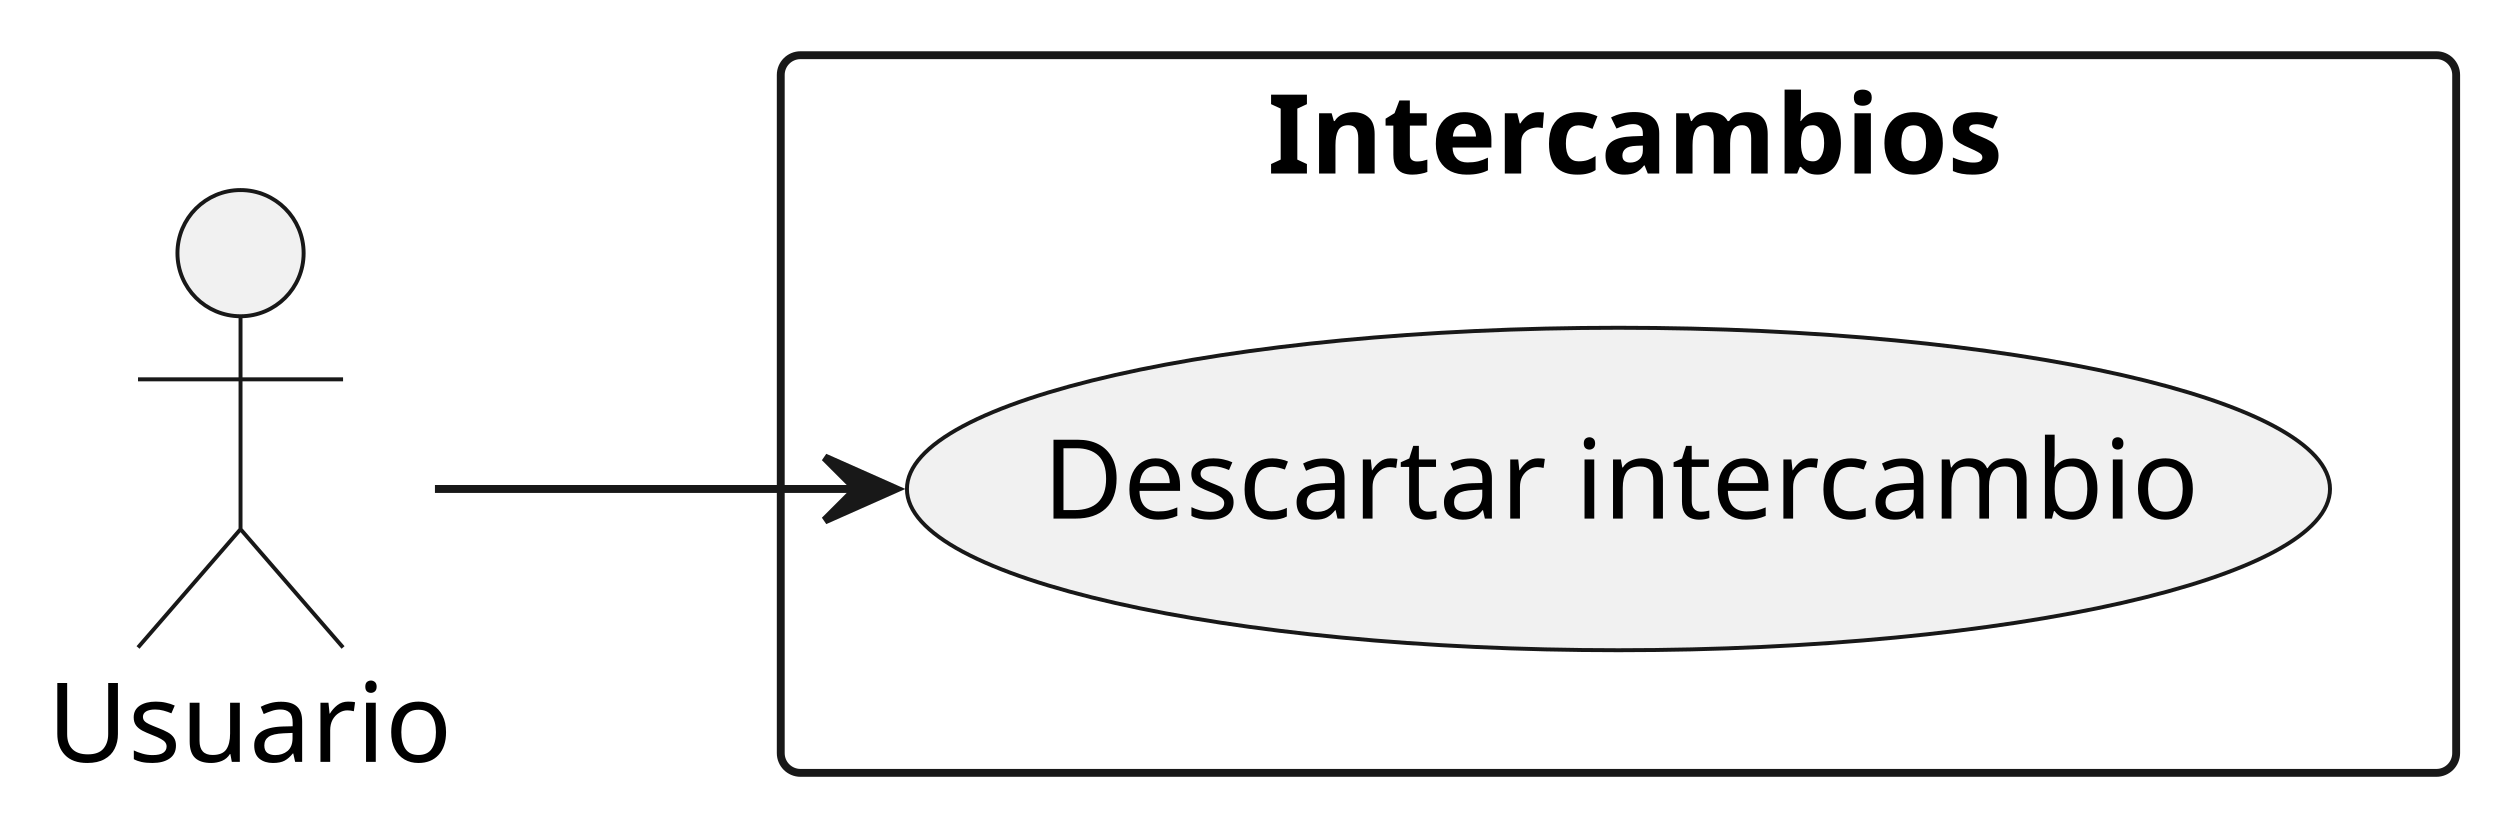
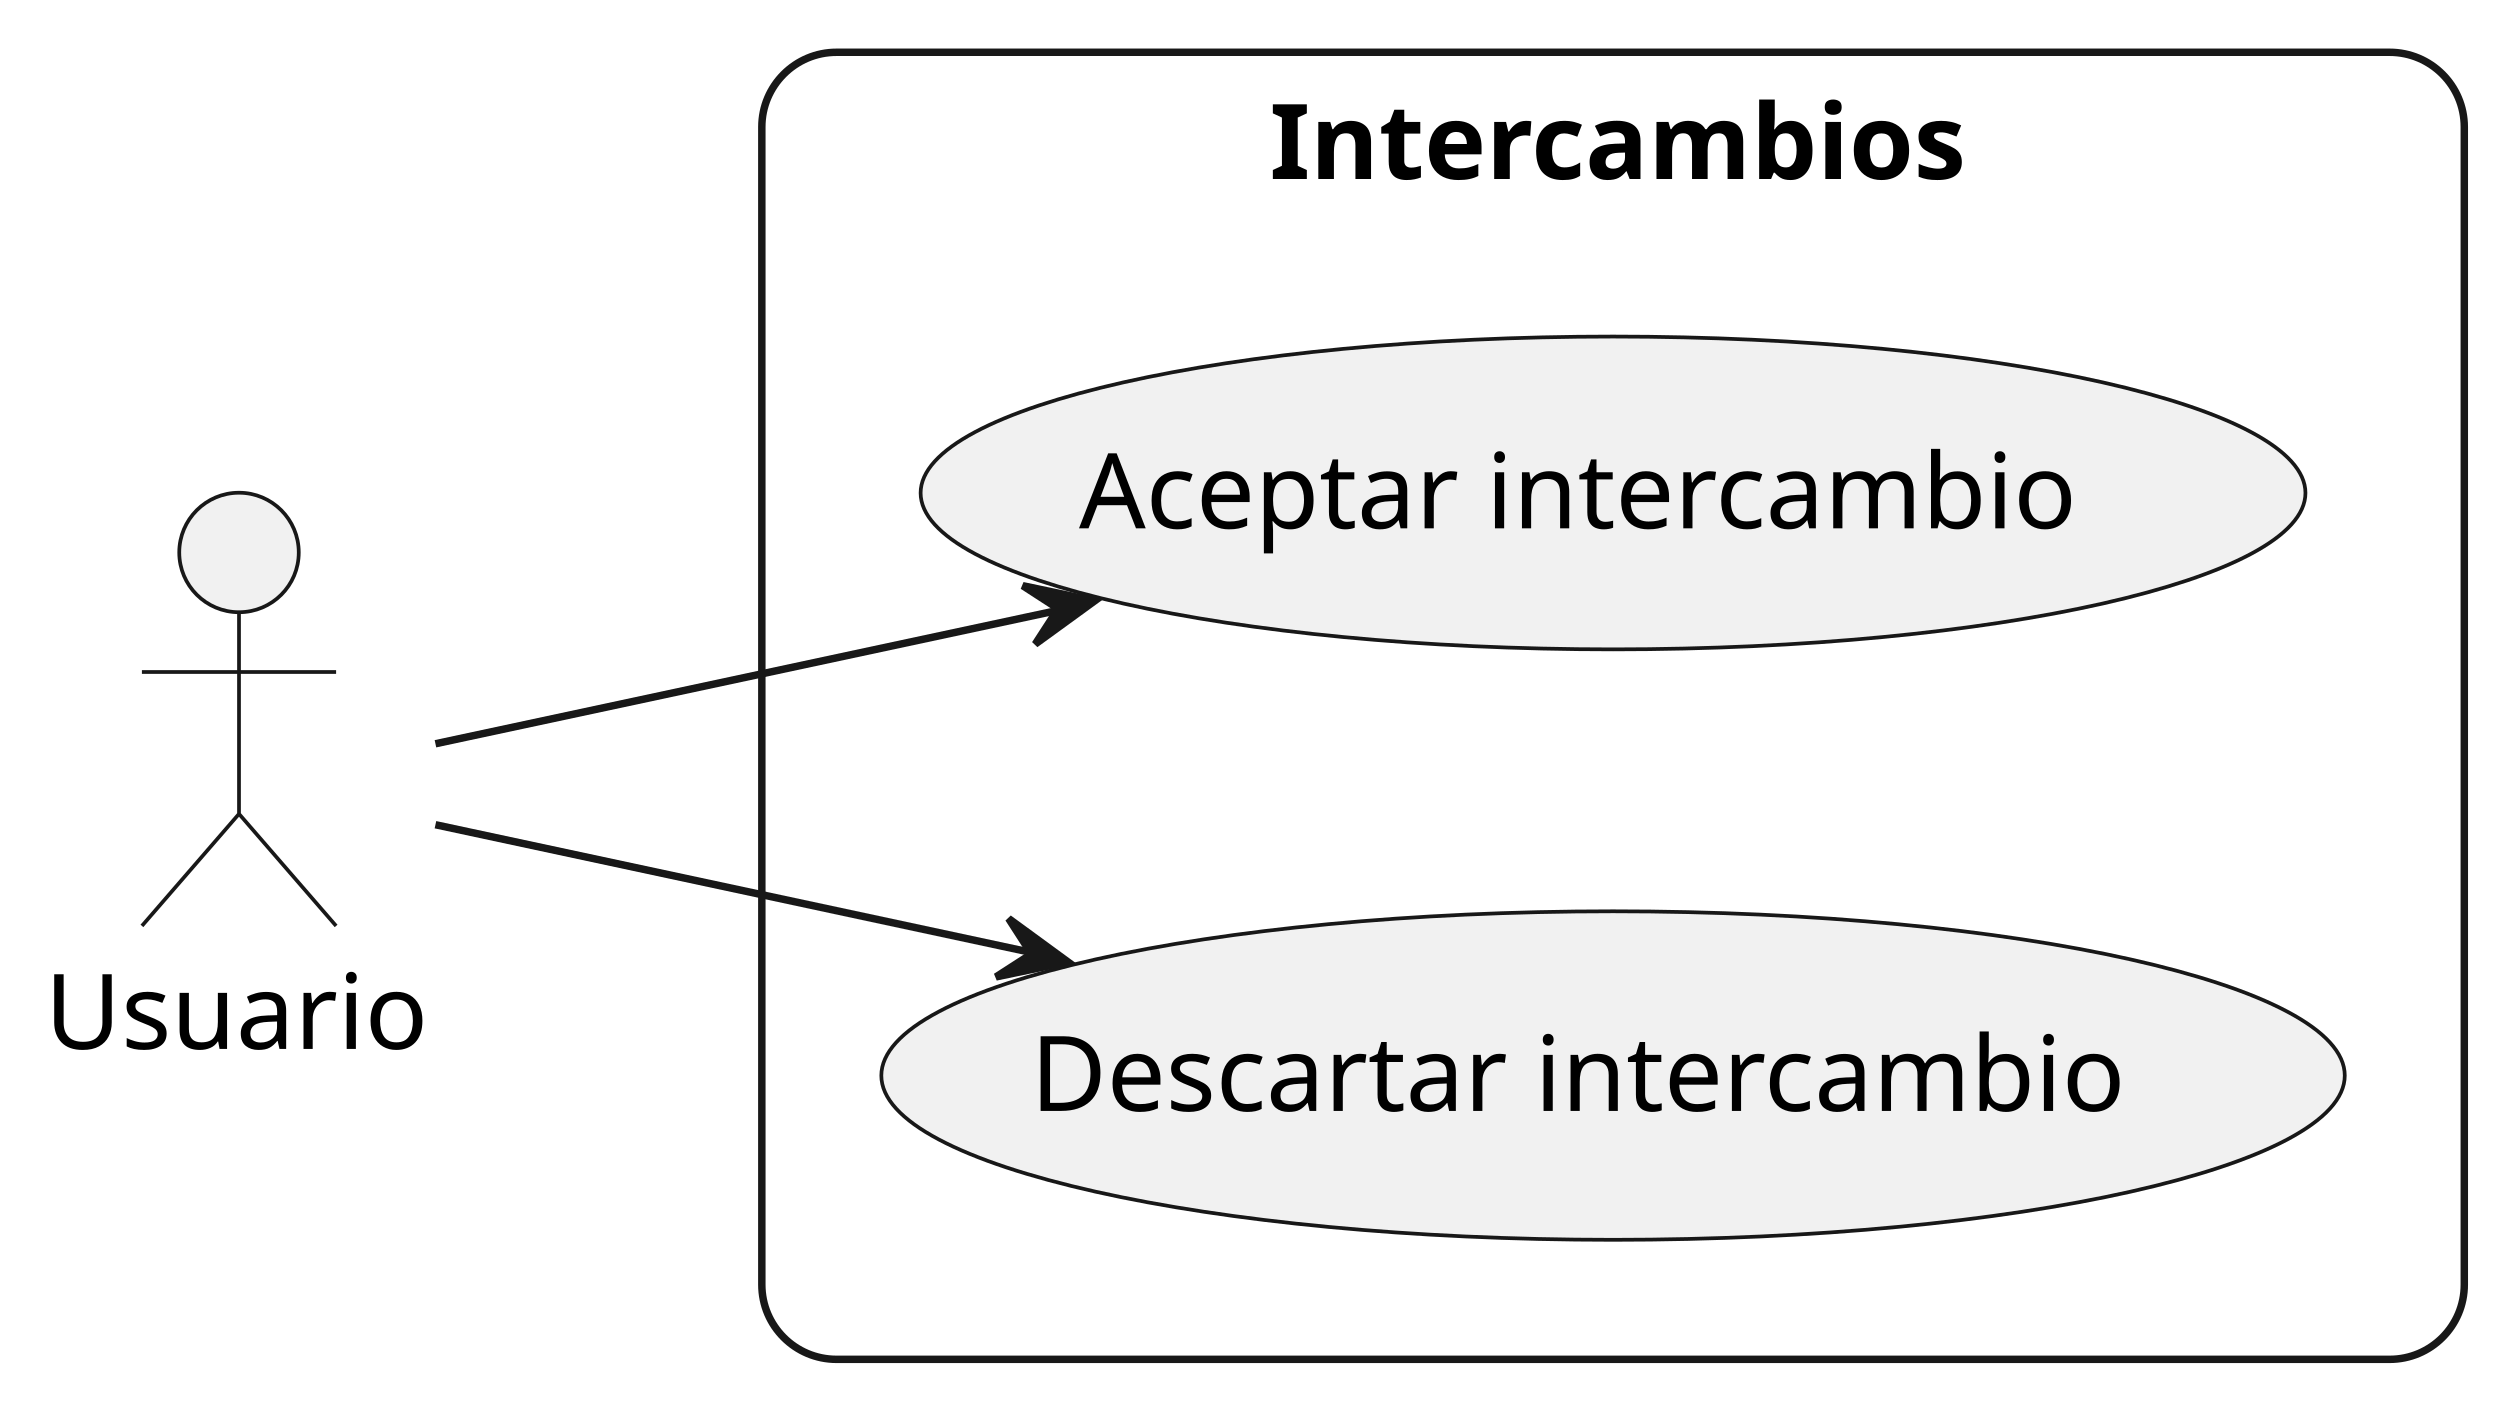
- <svg xmlns="http://www.w3.org/2000/svg" contentStyleType="text/css" height="105px" preserveAspectRatio="none" style="width:317px;height:105px;background:#FFFFFF;" version="1.1" viewBox="0 0 317 105" width="317px" zoomAndPan="magnify">
+ <svg xmlns="http://www.w3.org/2000/svg" contentStyleType="text/css" height="587.5px" preserveAspectRatio="none" style="width:1046px;height:587px;background:#FFFFFF;" version="1.1" viewBox="0 0 1046 587" width="1046.875px" zoomAndPan="magnify">
  <defs />
  <g>
    <g id="cluster_Intercambios">
-       <rect fill="none" height="91" rx="2.5" ry="2.5" style="stroke:#181818;stroke-width:1.0;" width="212.44" x="99" y="7" />
-       <text fill="#000000" font-family="sans-serif" font-size="14" font-weight="bold" lengthAdjust="spacing" textLength="89" x="160.72" y="22.006">Intercambios</text>
+       <rect fill="none" height="546.875" rx="31.25" ry="31.25" style="stroke:#181818;stroke-width:3.125;" width="712.312" x="318.75" y="21.875" />
+       <text fill="#000000" font-family="sans-serif" font-size="43.75" font-weight="bold" lengthAdjust="spacing" textLength="287.5" x="531.156" y="74.894">Intercambios</text>
+     </g>
+     <g id="elem_Aceptar intercambio">
+       <ellipse cx="674.894" cy="206.254" fill="#F1F1F1" rx="289.706" ry="65.441" style="stroke:#181818;stroke-width:1.562;" />
+       <text fill="#000000" font-family="sans-serif" font-size="43.75" lengthAdjust="spacing" textLength="428.125" x="451.456" y="221.044">Aceptar intercambio</text>
    </g>
    <g id="elem_Descartar intercambio">
-       <ellipse cx="205.222" cy="62.004" fill="#F1F1F1" rx="90.222" ry="20.444" style="stroke:#181818;stroke-width:0.5;" />
-       <text fill="#000000" font-family="sans-serif" font-size="14" lengthAdjust="spacing" textLength="140" x="132.222" y="65.757">Descartar intercambio</text>
+       <ellipse cx="674.9" cy="450.011" fill="#F1F1F1" rx="306.15" ry="68.73" style="stroke:#181818;stroke-width:1.562;" />
+       <text fill="#000000" font-family="sans-serif" font-size="43.75" lengthAdjust="spacing" textLength="468.75" x="431.15" y="464.802">Descartar intercambio</text>
    </g>
    <g id="elem_Usuario">
-       <ellipse cx="30.5" cy="32.1" fill="#F1F1F1" rx="8" ry="8" style="stroke:#181818;stroke-width:0.5;" />
-       <path d="M30.5,40.1 L30.5,67.1 M17.5,48.1 L43.5,48.1 M30.5,67.1 L17.5,82.1 M30.5,67.1 L43.5,82.1 " fill="none" style="stroke:#181818;stroke-width:0.5;" />
-       <text fill="#000000" font-family="sans-serif" font-size="14" lengthAdjust="spacing" textLength="49" x="6" y="96.606">Usuario</text>
+       <ellipse cx="100" cy="231.156" fill="#F1F1F1" rx="25" ry="25" style="stroke:#181818;stroke-width:1.562;" />
+       <path d="M100,256.156 L100,340.531 M59.375,281.156 L140.625,281.156 M100,340.531 L59.375,387.406 M100,340.531 L140.625,387.406 " fill="none" style="stroke:#181818;stroke-width:1.562;" />
+       <text fill="#000000" font-family="sans-serif" font-size="43.75" lengthAdjust="spacing" textLength="162.5" x="18.75" y="438.862">Usuario</text>
+     </g>
+     <g id="link_Usuario_Aceptar intercambio">
+       <path d="M182.188,311.188 C250,296.656 351.125,274.969 443.938,255.094 " fill="none" id="Usuario-to-Aceptar intercambio" style="stroke:#181818;stroke-width:3.125;" />
+       <polygon fill="#181818" points="458.031,251.406,427.916,245.053,442.75,254.668,433.135,269.502,458.031,251.406" style="stroke:#181818;stroke-width:3.125;" />
    </g>
    <g id="link_Usuario_Descartar intercambio">
-       <path d="M55.15,62 C69.45,62 88.72,62 108.65,62 " fill="none" id="Usuario-to-Descartar intercambio" style="stroke:#181818;stroke-width:1.0;" />
-       <polygon fill="#181818" points="113.57,62,104.57,58,108.57,62,104.57,66,113.57,62" style="stroke:#181818;stroke-width:1.0;" />
+       <path d="M182.188,345.062 C247.125,359 342.688,379.469 432.156,398.656 " fill="none" id="Usuario-to-Descartar intercambio" style="stroke:#181818;stroke-width:3.125;" />
+       <polygon fill="#181818" points="446.844,402.469,421.998,384.304,431.572,399.164,416.711,408.738,446.844,402.469" style="stroke:#181818;stroke-width:3.125;" />
    </g>
  </g>
</svg>
